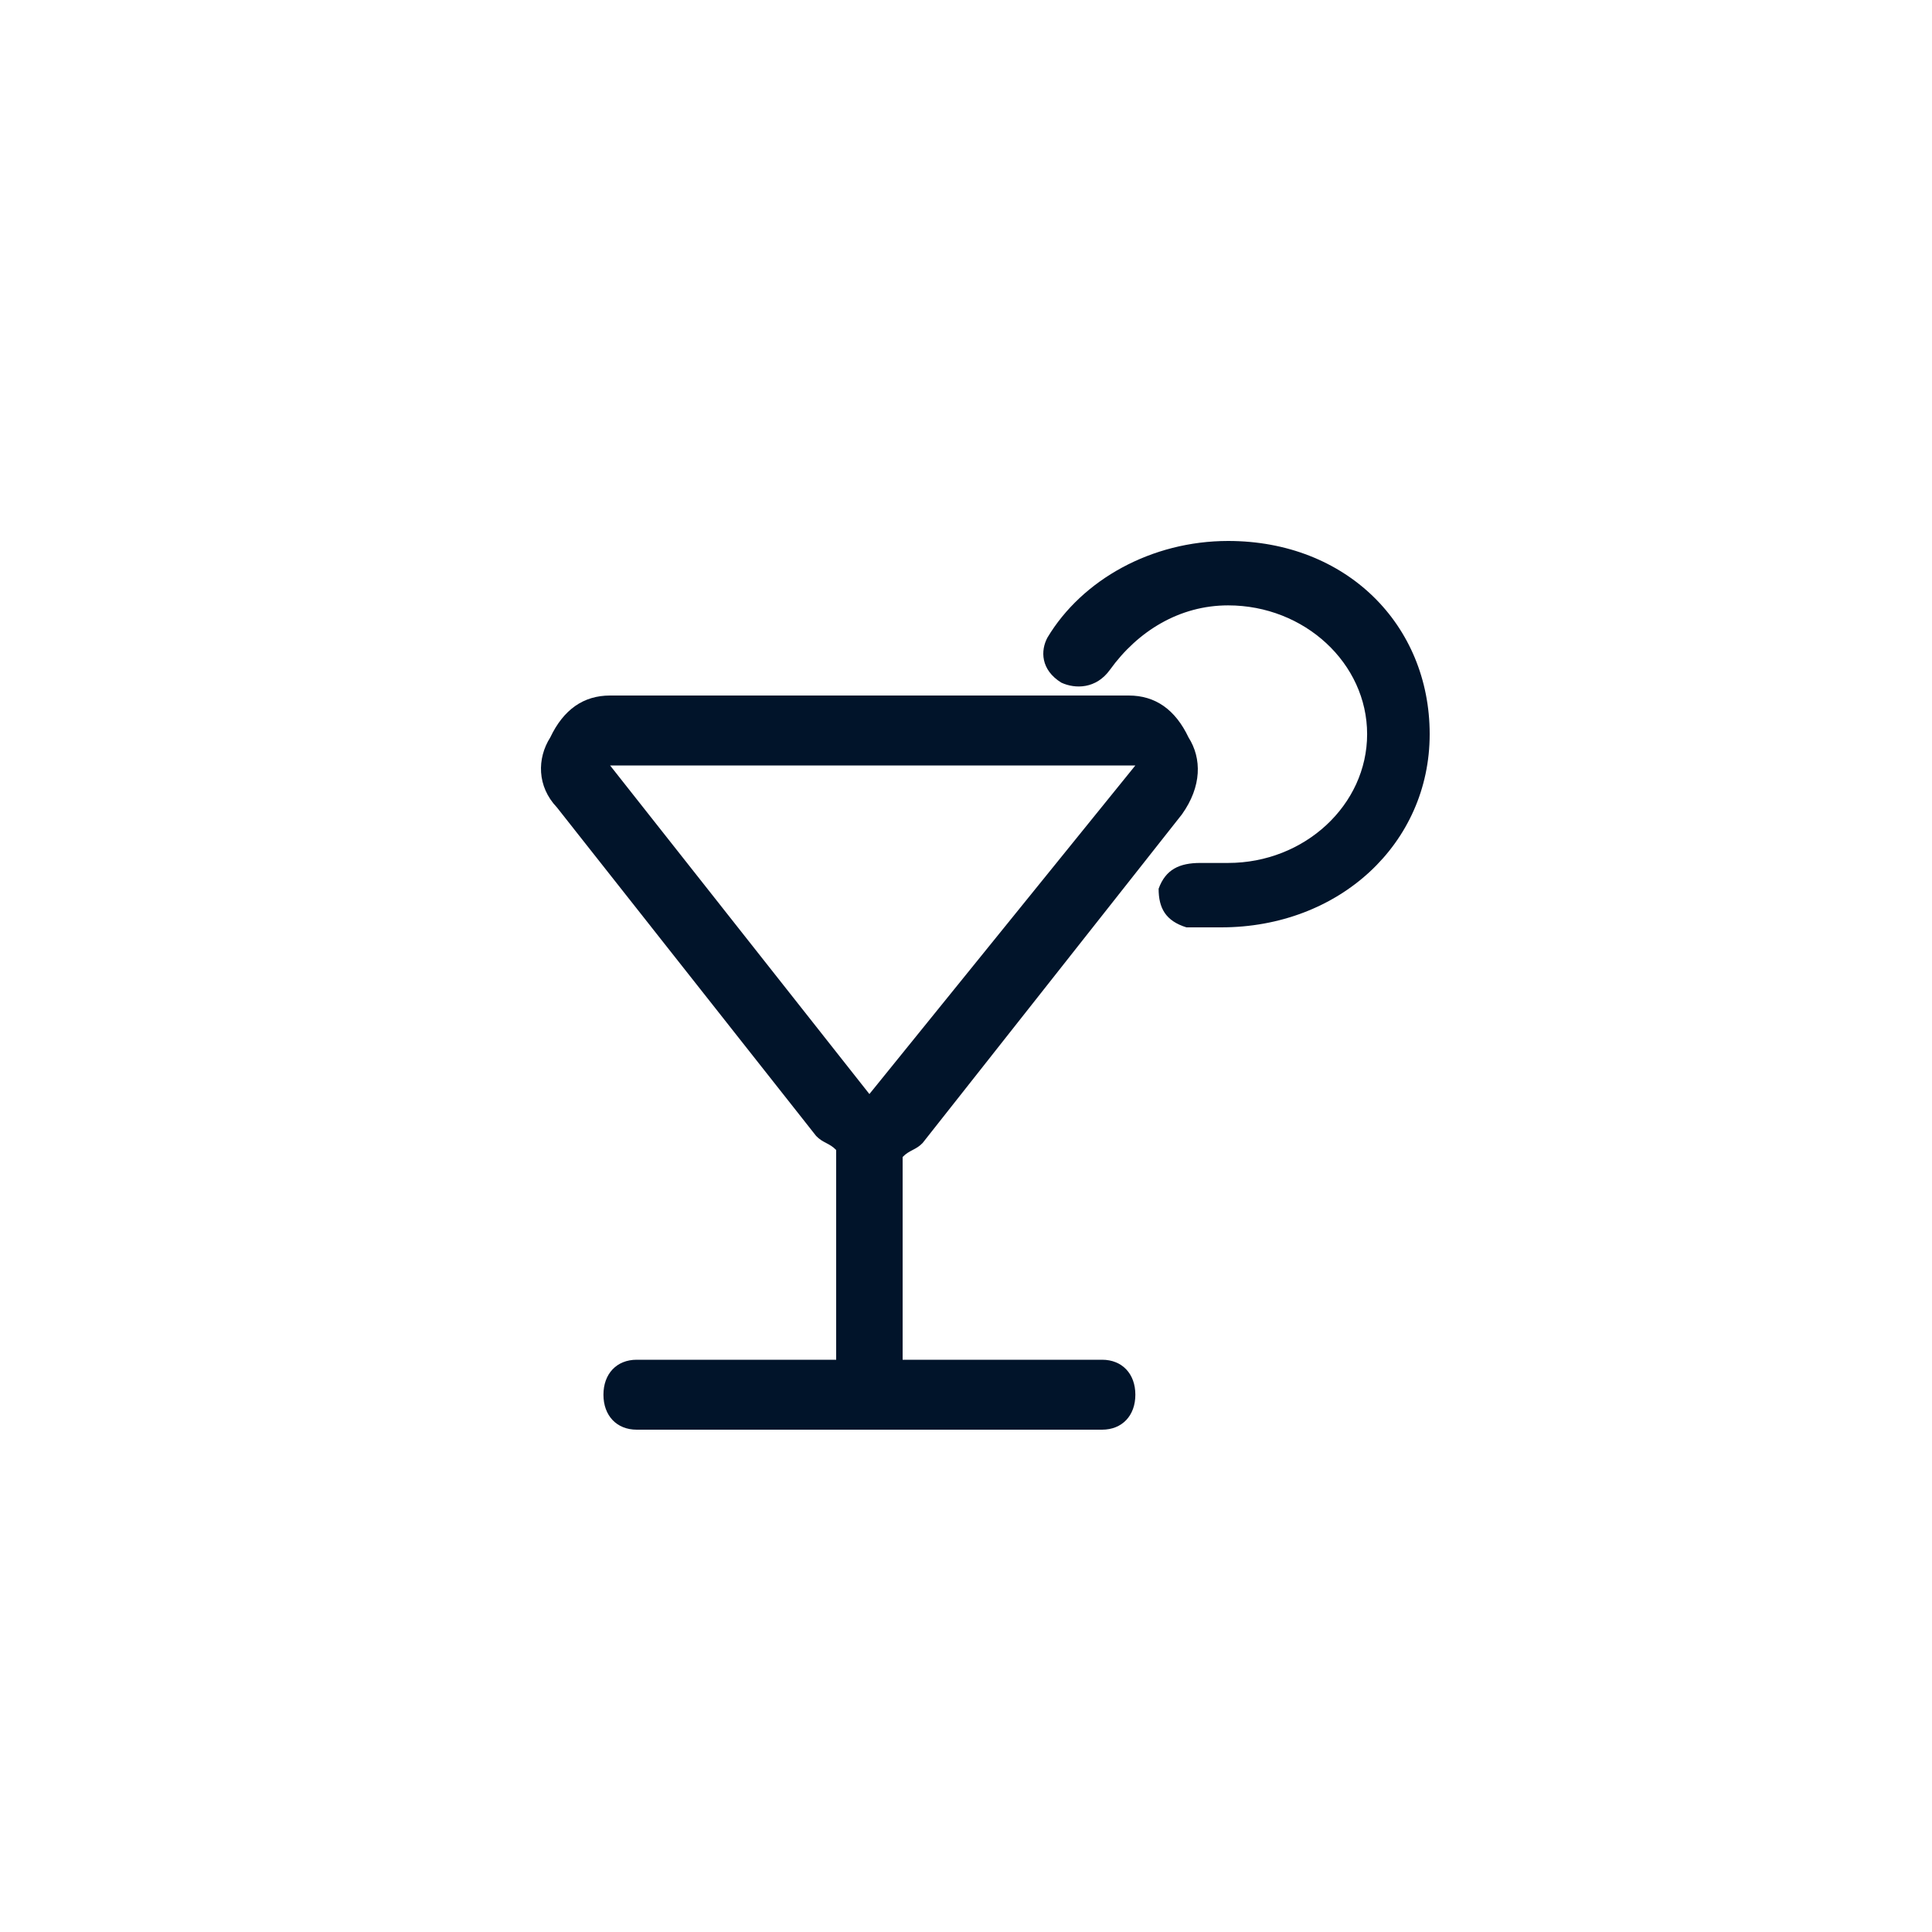
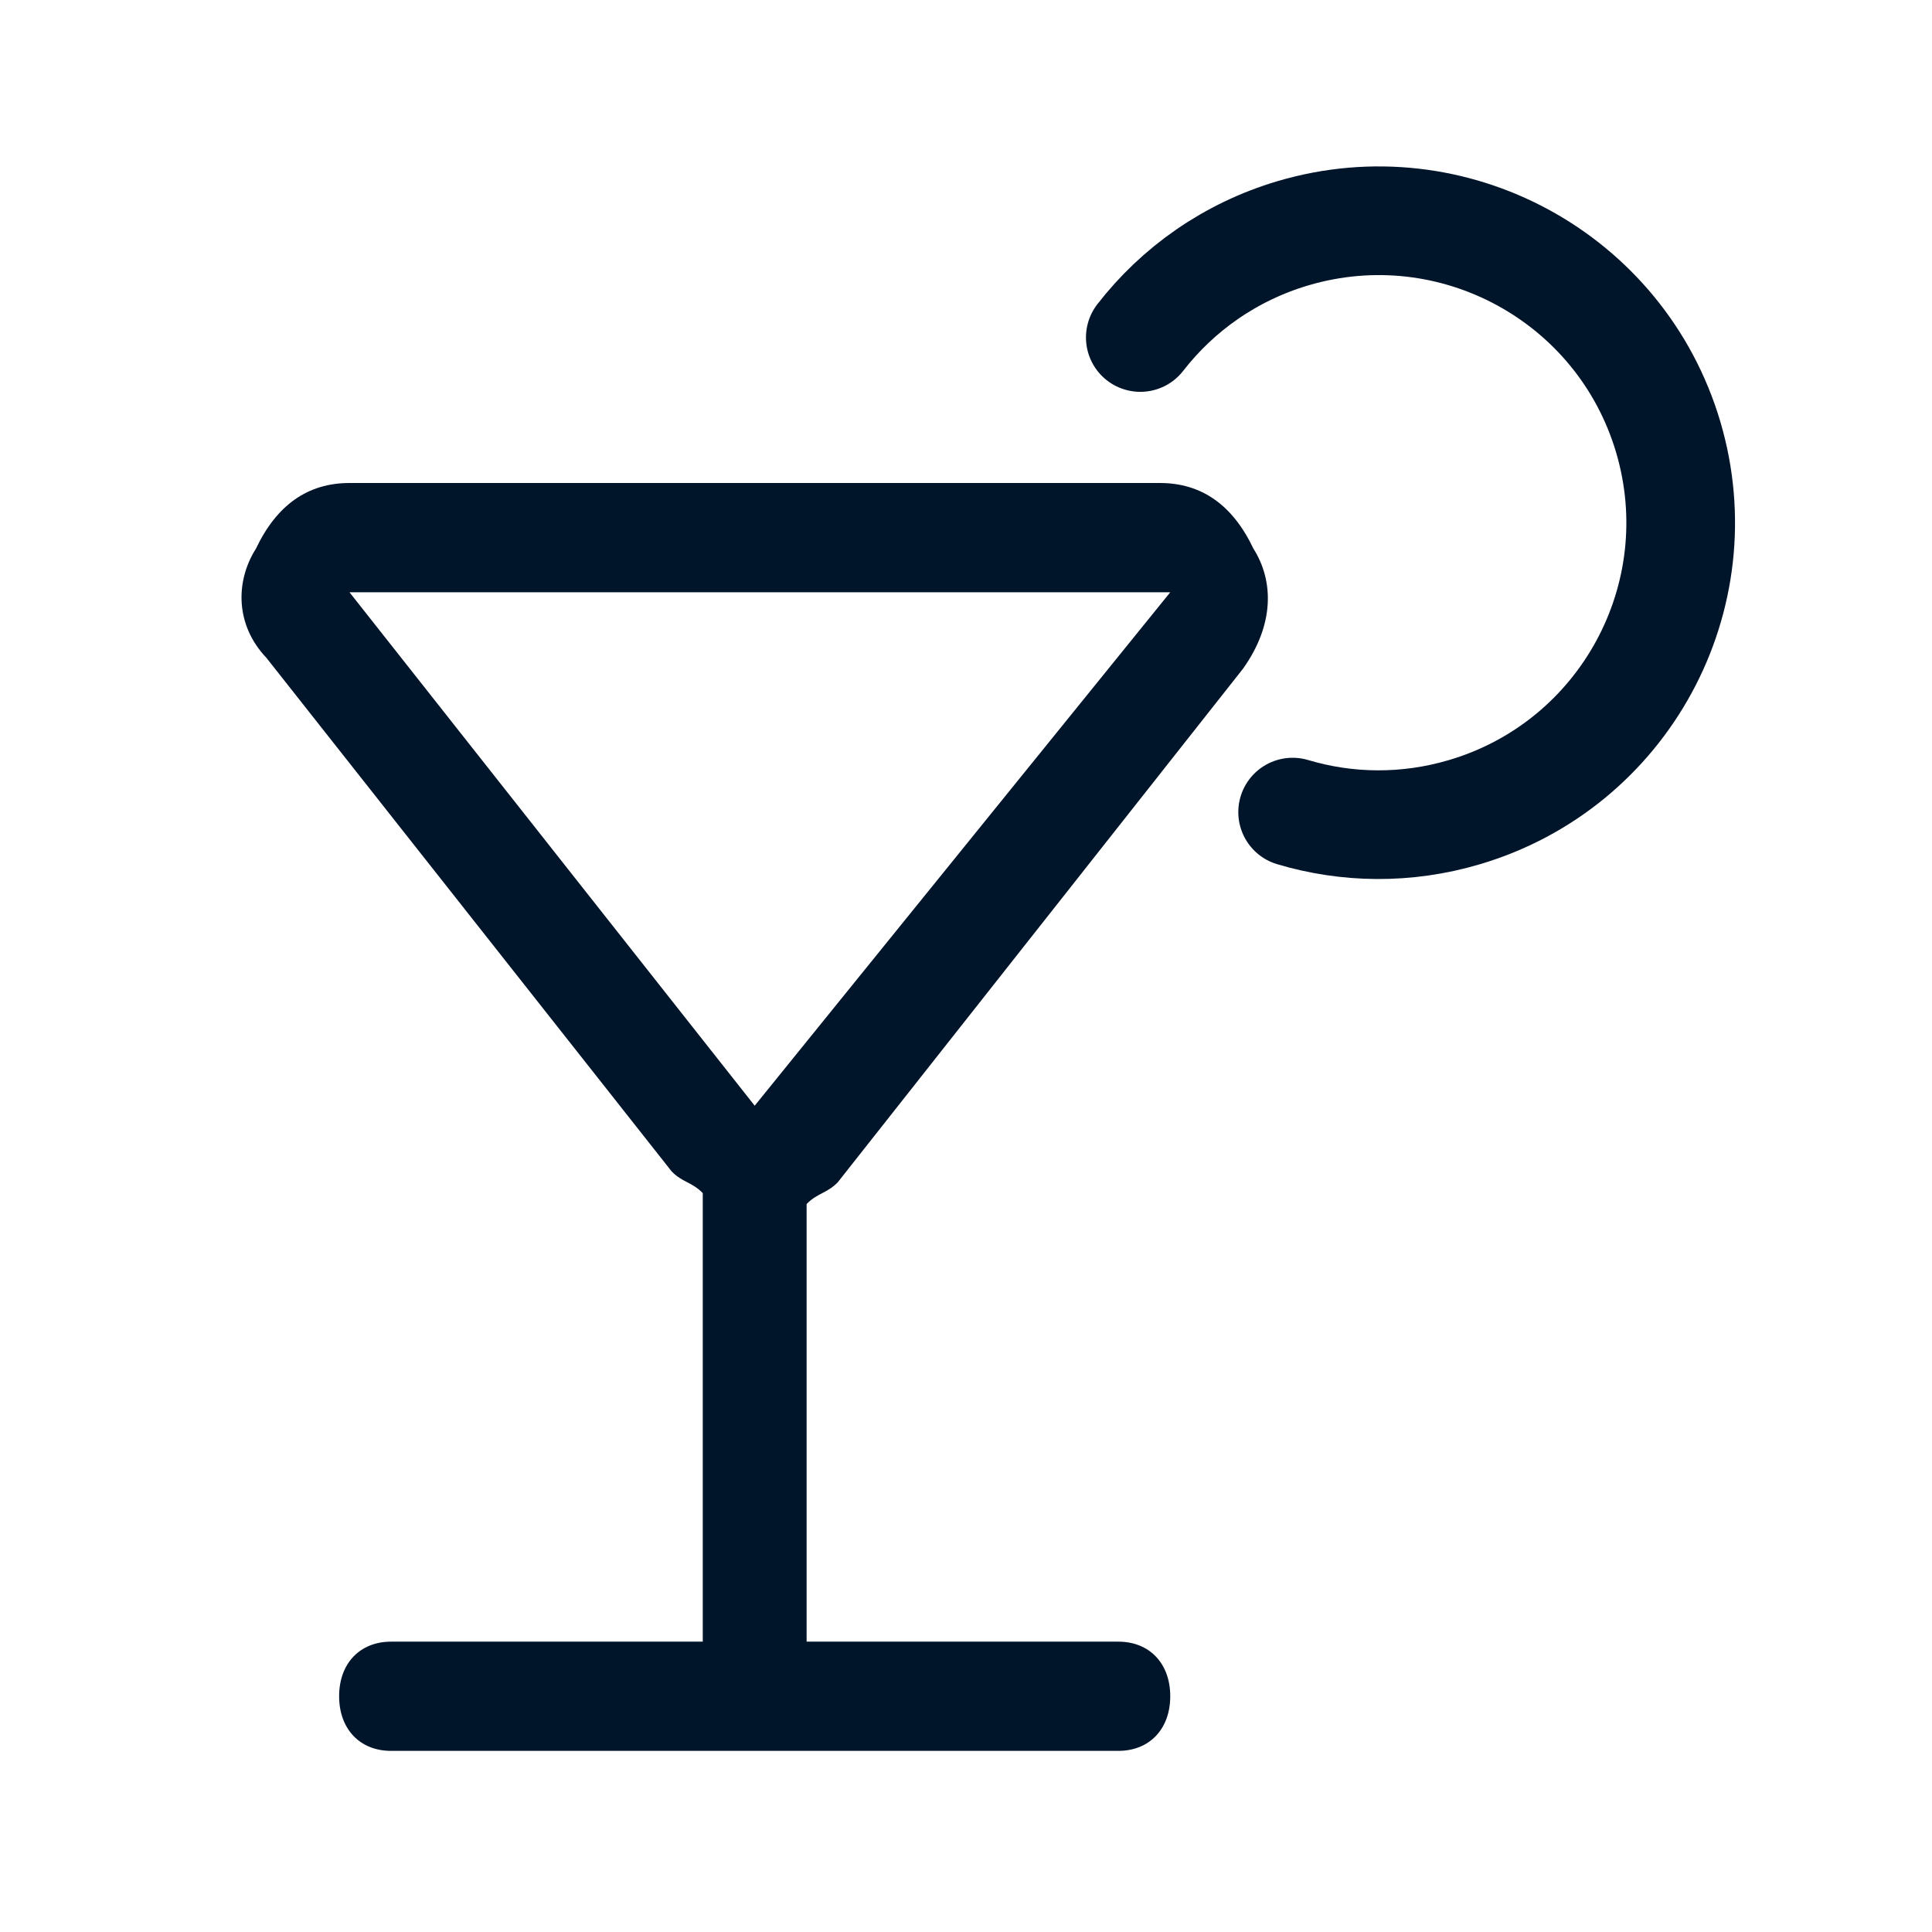
- <svg xmlns="http://www.w3.org/2000/svg" width="50px" height="50px" viewBox="0 0 50 50" version="1.1">
-   <g id="画板备份-3" stroke="none" stroke-width="1" fill="none" fill-rule="evenodd">
-     <g id="编组-6" transform="translate(14, 14)" fill="#01142A" fill-rule="nonzero">
-       <path d="M14.523,21.19 L9.36,21.19 L9.36,15.943 C9.533,15.762 9.705,15.762 9.877,15.581 L16.588,7.076 C17.104,6.352 17.104,5.629 16.76,5.086 C16.416,4.362 15.9,4 15.211,4 L1.789,4 C1.1,4 0.584,4.362 0.24,5.086 C-0.104,5.629 -0.104,6.352 0.412,6.895 L7.123,15.4 C7.295,15.581 7.467,15.581 7.64,15.762 L7.64,21.19 L2.477,21.19 C1.961,21.19 1.617,21.552 1.617,22.095 C1.617,22.638 1.961,23 2.477,23 L14.523,23 C15.039,23 15.383,22.638 15.383,22.095 C15.383,21.552 15.039,21.19 14.523,21.19 L14.523,21.19 Z M1.789,5.81 L15.383,5.81 L8.5,14.314 L1.789,5.81 Z" id="形状" />
-       <path d="M17.784,0 C15.806,0 14.007,1 13.108,2.5 C12.928,2.833 12.928,3.333 13.467,3.667 C13.827,3.833 14.367,3.833 14.726,3.333 C15.446,2.333 16.525,1.667 17.784,1.667 C19.762,1.667 21.381,3.167 21.381,5 C21.381,6.833 19.762,8.333 17.784,8.333 L17.065,8.333 C16.525,8.333 16.165,8.5 15.985,9 C15.985,9.5 16.165,9.833 16.705,10 L17.604,10 C20.662,10 23,7.833 23,5 C23,2.167 20.842,0 17.784,0 Z" id="路径" />
-     </g>
-   </g>
+ <svg xmlns="http://www.w3.org/2000/svg" width="32" height="32" viewBox="0 0 32 32" fill="none">
+   <path fill-rule="evenodd" clip-rule="evenodd" d="M13.36 27.191H18.523C19.039 27.191 19.383 27.552 19.383 28.095C19.383 28.638 19.039 29 18.523 29H6.477C5.961 29 5.617 28.638 5.617 28.095C5.617 27.552 5.961 27.191 6.477 27.191H11.64V19.762C11.553 19.671 11.467 19.626 11.381 19.581C11.295 19.536 11.209 19.491 11.123 19.4L4.412 10.895C3.896 10.352 3.896 9.629 4.24 9.086C4.584 8.362 5.1 8 5.789 8H19.211C19.9 8 20.416 8.362 20.76 9.086C21.104 9.629 21.104 10.352 20.588 11.076L13.877 19.581C13.791 19.671 13.705 19.717 13.619 19.762C13.533 19.807 13.447 19.852 13.36 19.943V27.191ZM19.383 9.81H5.789L12.5 18.314L19.383 9.81Z" fill="#00142A" />
+   <path d="M21.41 13.451C22.307 13.719 23.29 13.738 24.255 13.452C26.903 12.669 28.414 9.887 27.631 7.239C26.847 4.591 24.065 3.08 21.417 3.863C20.374 4.172 19.507 4.791 18.887 5.59" stroke="#00142A" stroke-width="1.8" stroke-linecap="round" />
</svg>
